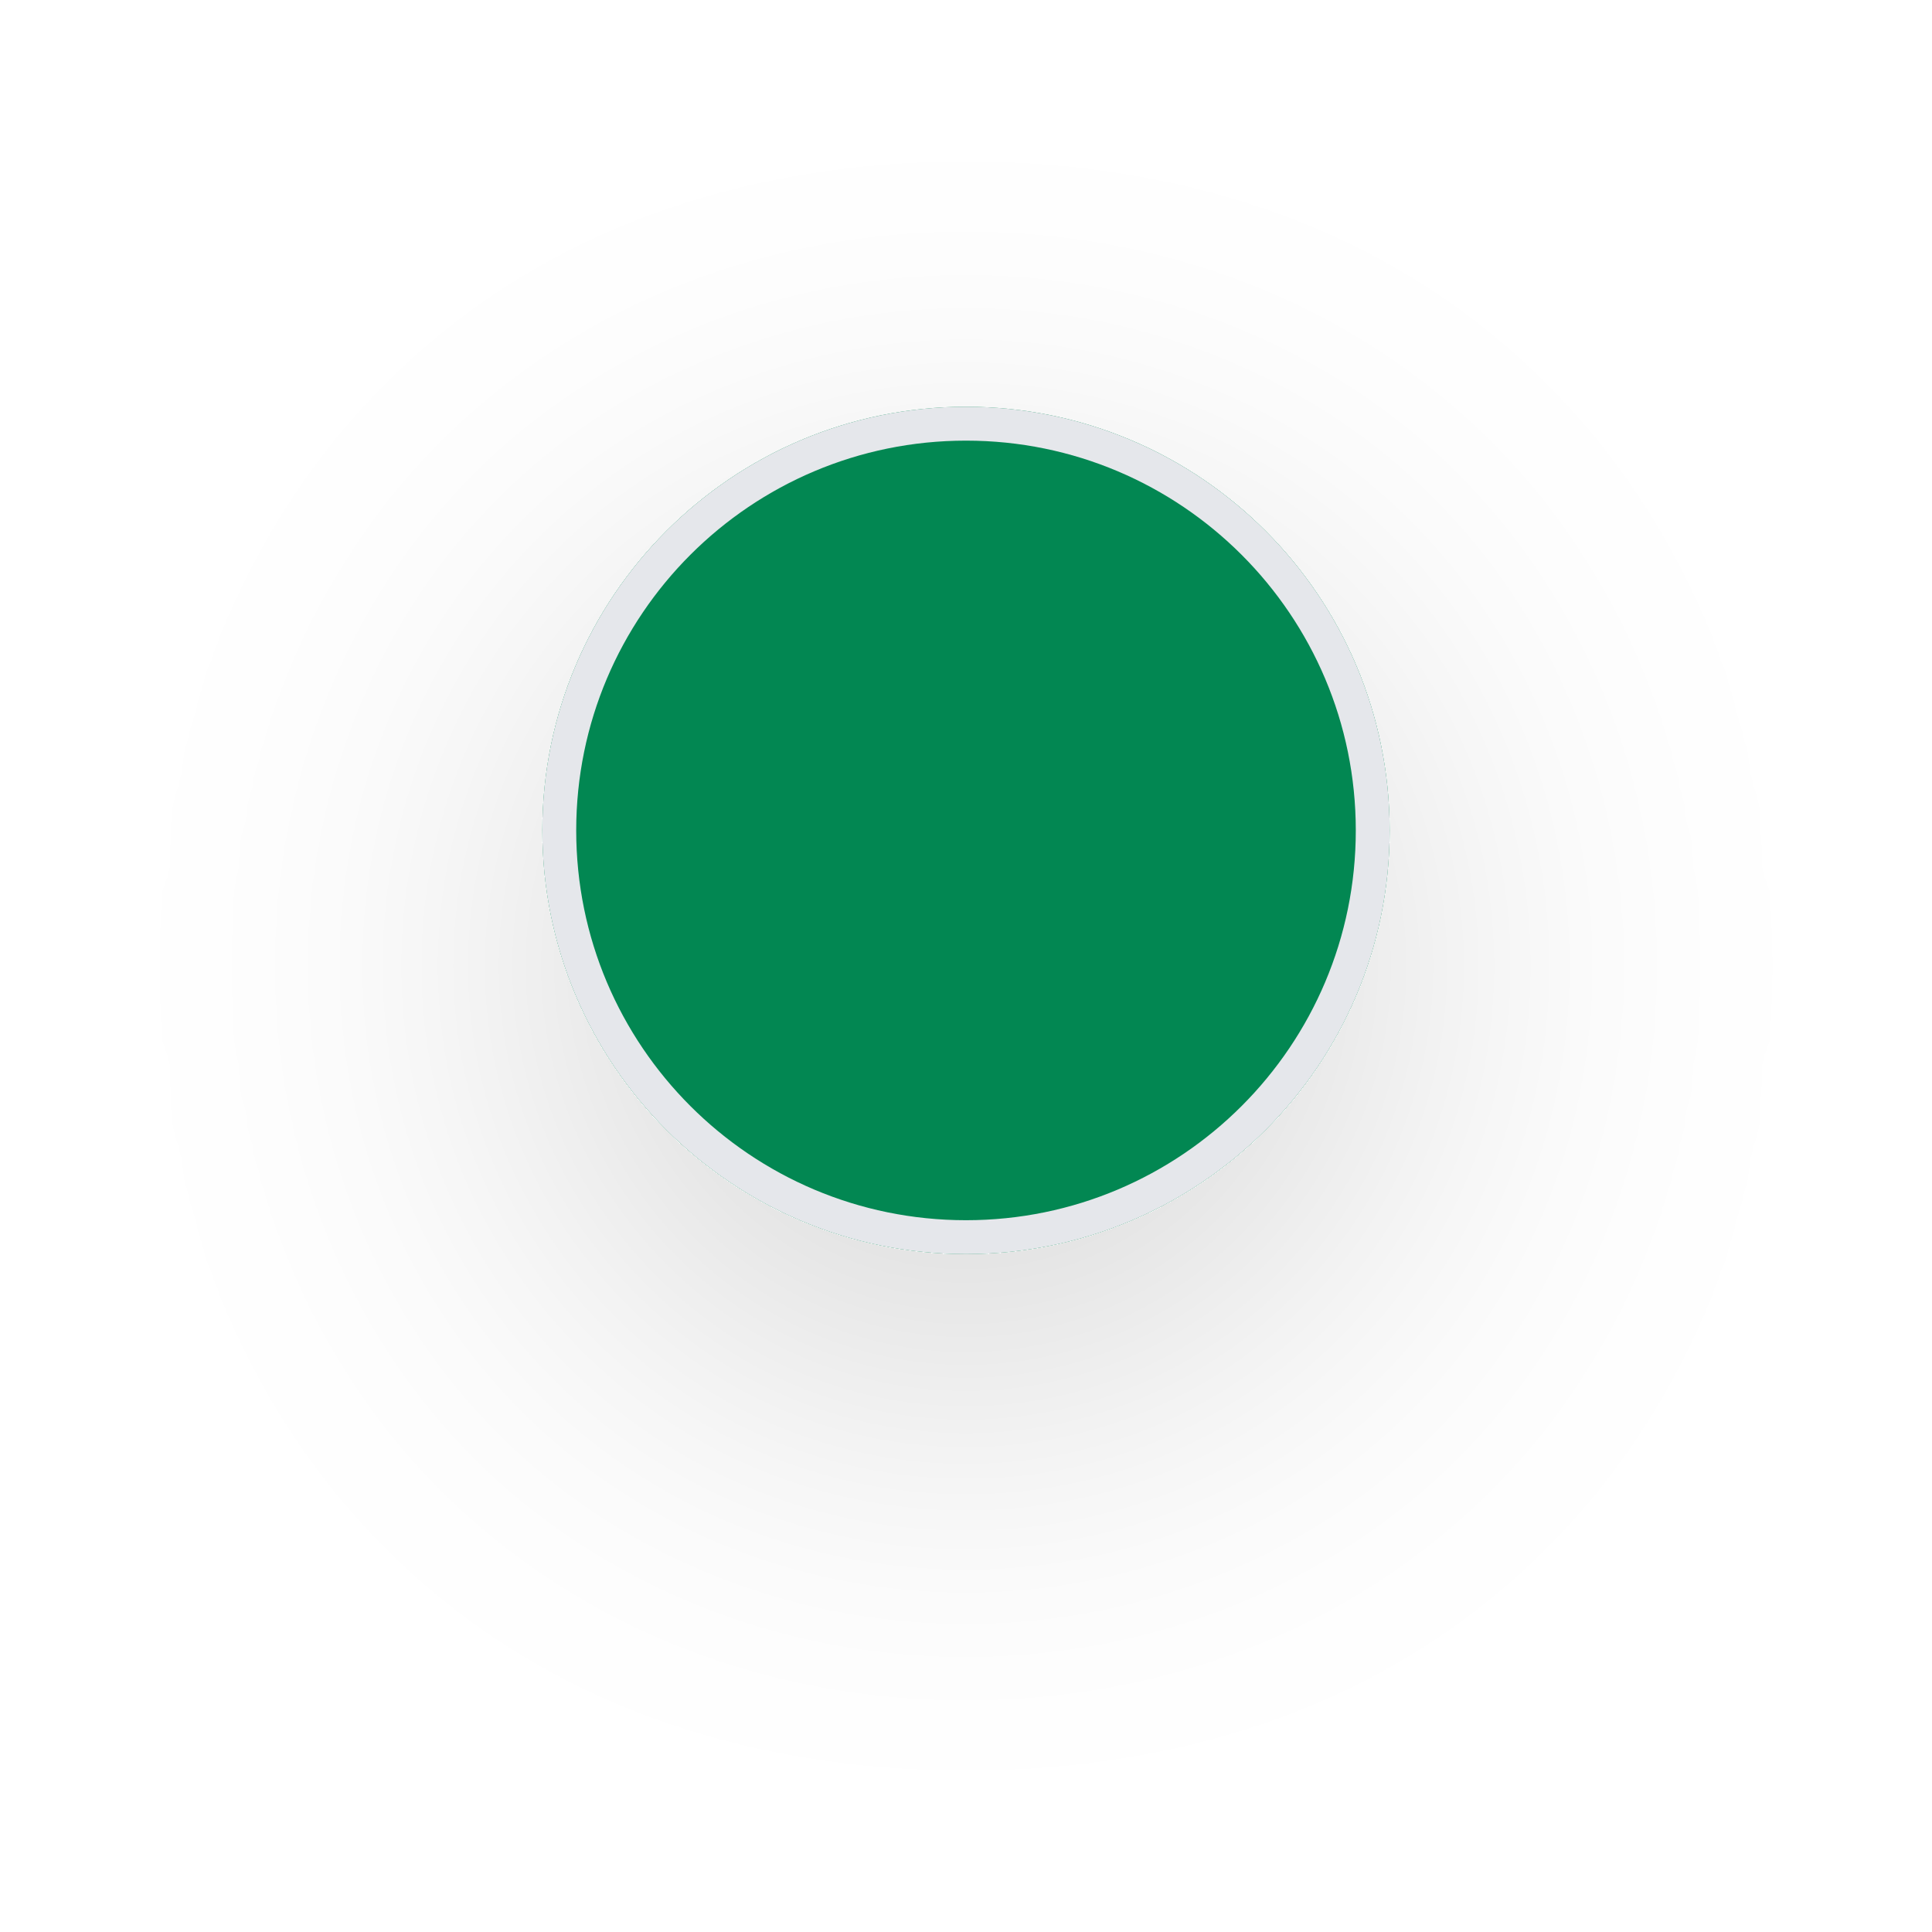
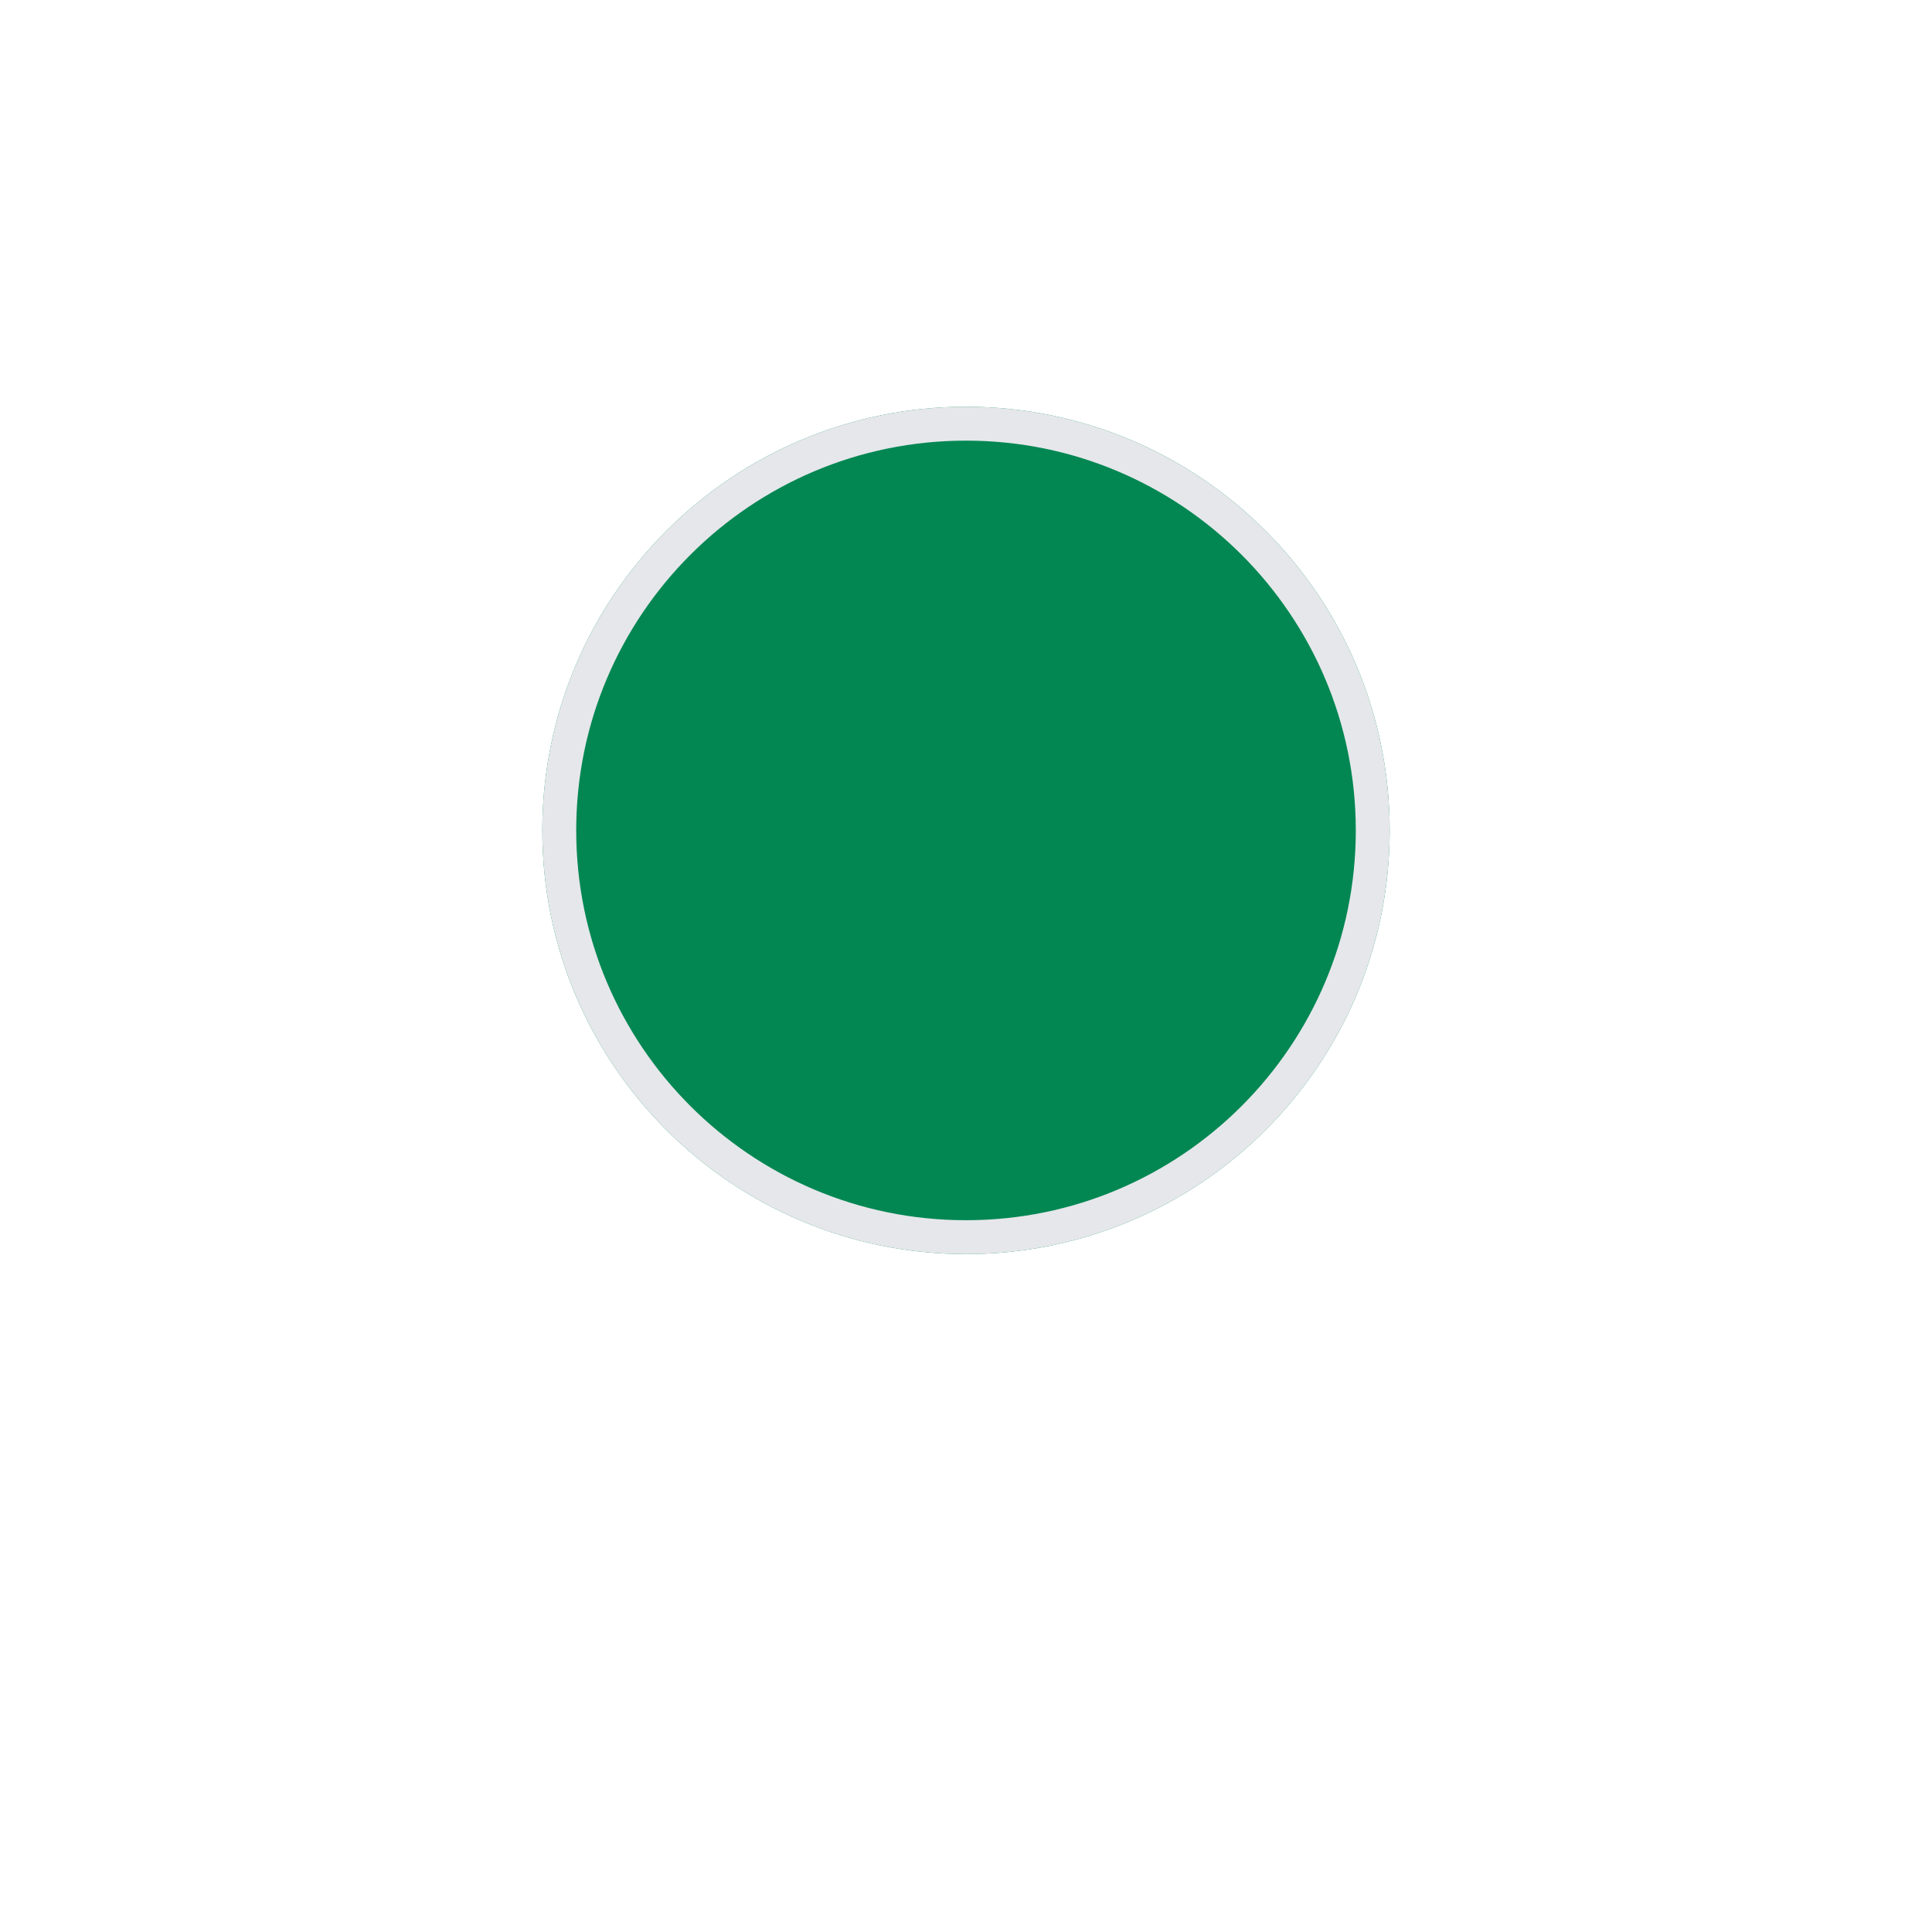
<svg xmlns="http://www.w3.org/2000/svg" width="57" height="57" viewBox="0 0 57 57" fill="none">
-   <g filter="url(#filter0_d_356_37581)">
+   <g>
    <rect x="16" y="12" width="25" height="25" rx="12.5" fill="#028752" />
    <rect x="16.5" y="12.5" width="24" height="24" rx="12" stroke="#E5E7EB" />
  </g>
-   <defs>
-     <filter id="filter0_d_356_37581" x="0" y="0" width="57" height="57" filterUnits="userSpaceOnUse" color-interpolation-filters="sRGB">
-       <feFlood flood-opacity="0" result="BackgroundImageFix" />
-       <feColorMatrix in="SourceAlpha" type="matrix" values="0 0 0 0 0 0 0 0 0 0 0 0 0 0 0 0 0 0 127 0" result="hardAlpha" />
-       <feOffset dy="4" />
-       <feGaussianBlur stdDeviation="8" />
-       <feComposite in2="hardAlpha" operator="out" />
-       <feColorMatrix type="matrix" values="0 0 0 0 0 0 0 0 0 0 0 0 0 0 0 0 0 0 0.16 0" />
-       <feBlend mode="normal" in2="BackgroundImageFix" result="effect1_dropShadow_356_37581" />
-       <feBlend mode="normal" in="SourceGraphic" in2="effect1_dropShadow_356_37581" result="shape" />
-     </filter>
-   </defs>
</svg>
